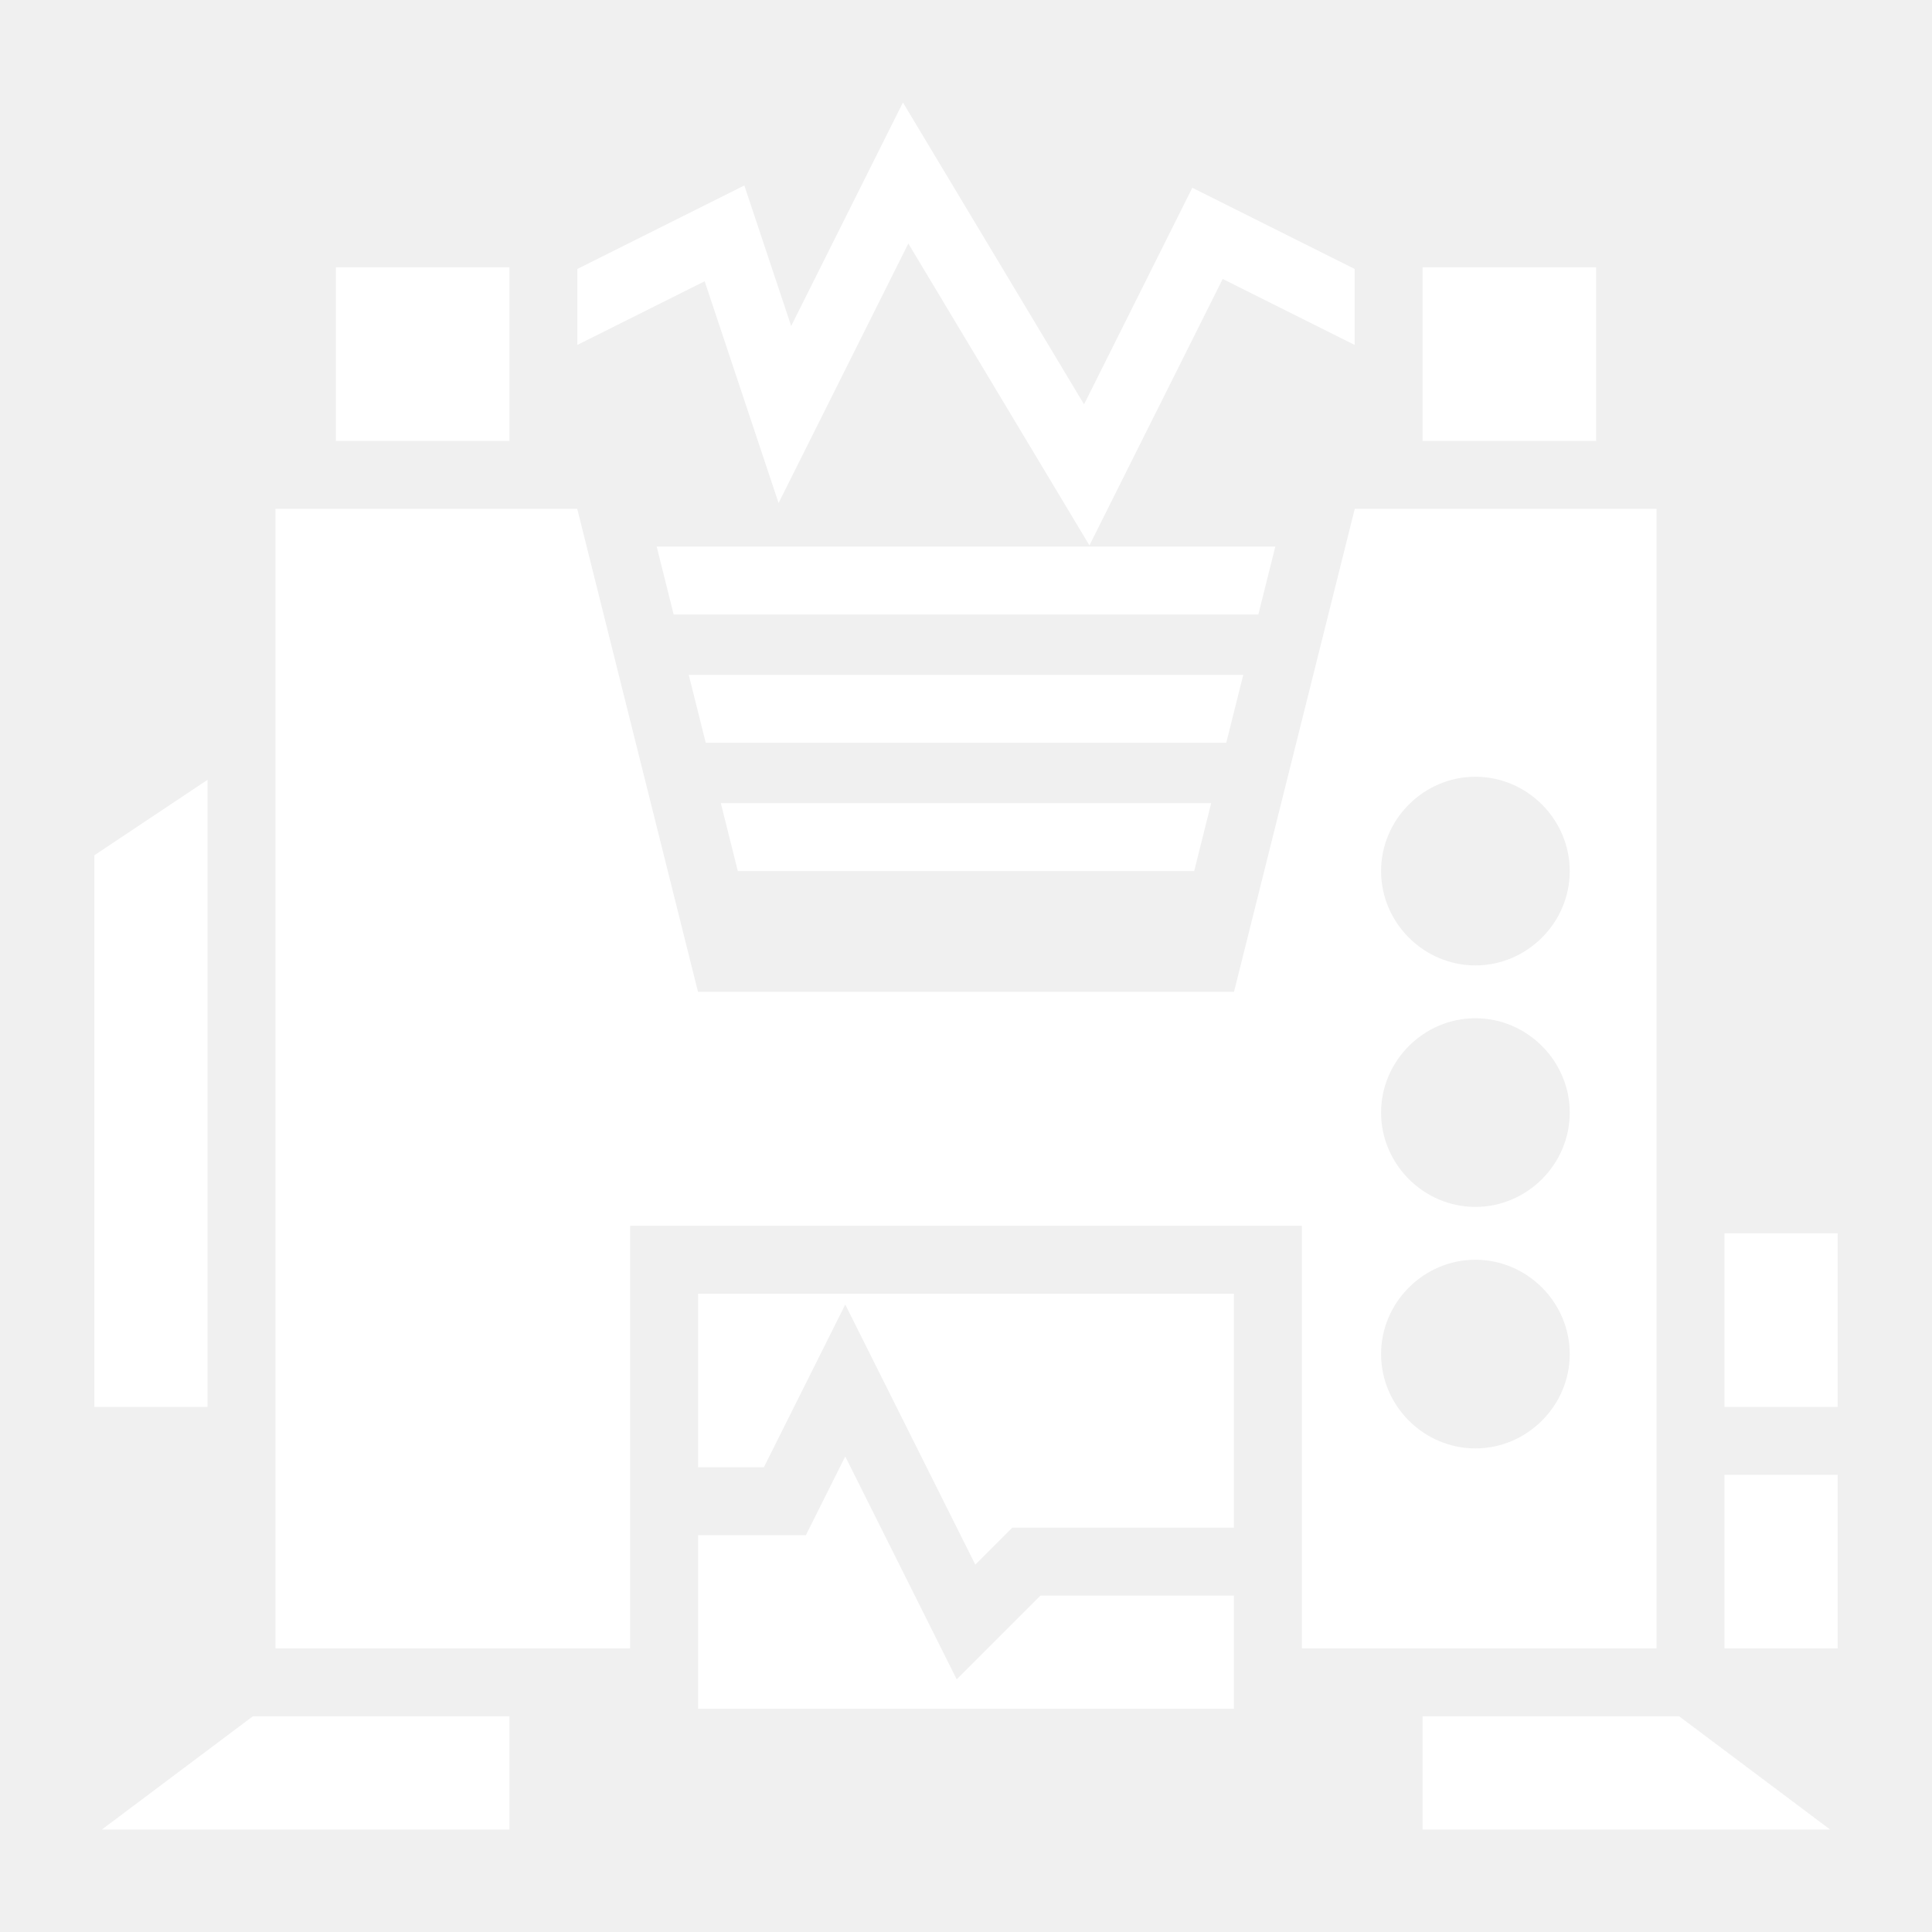
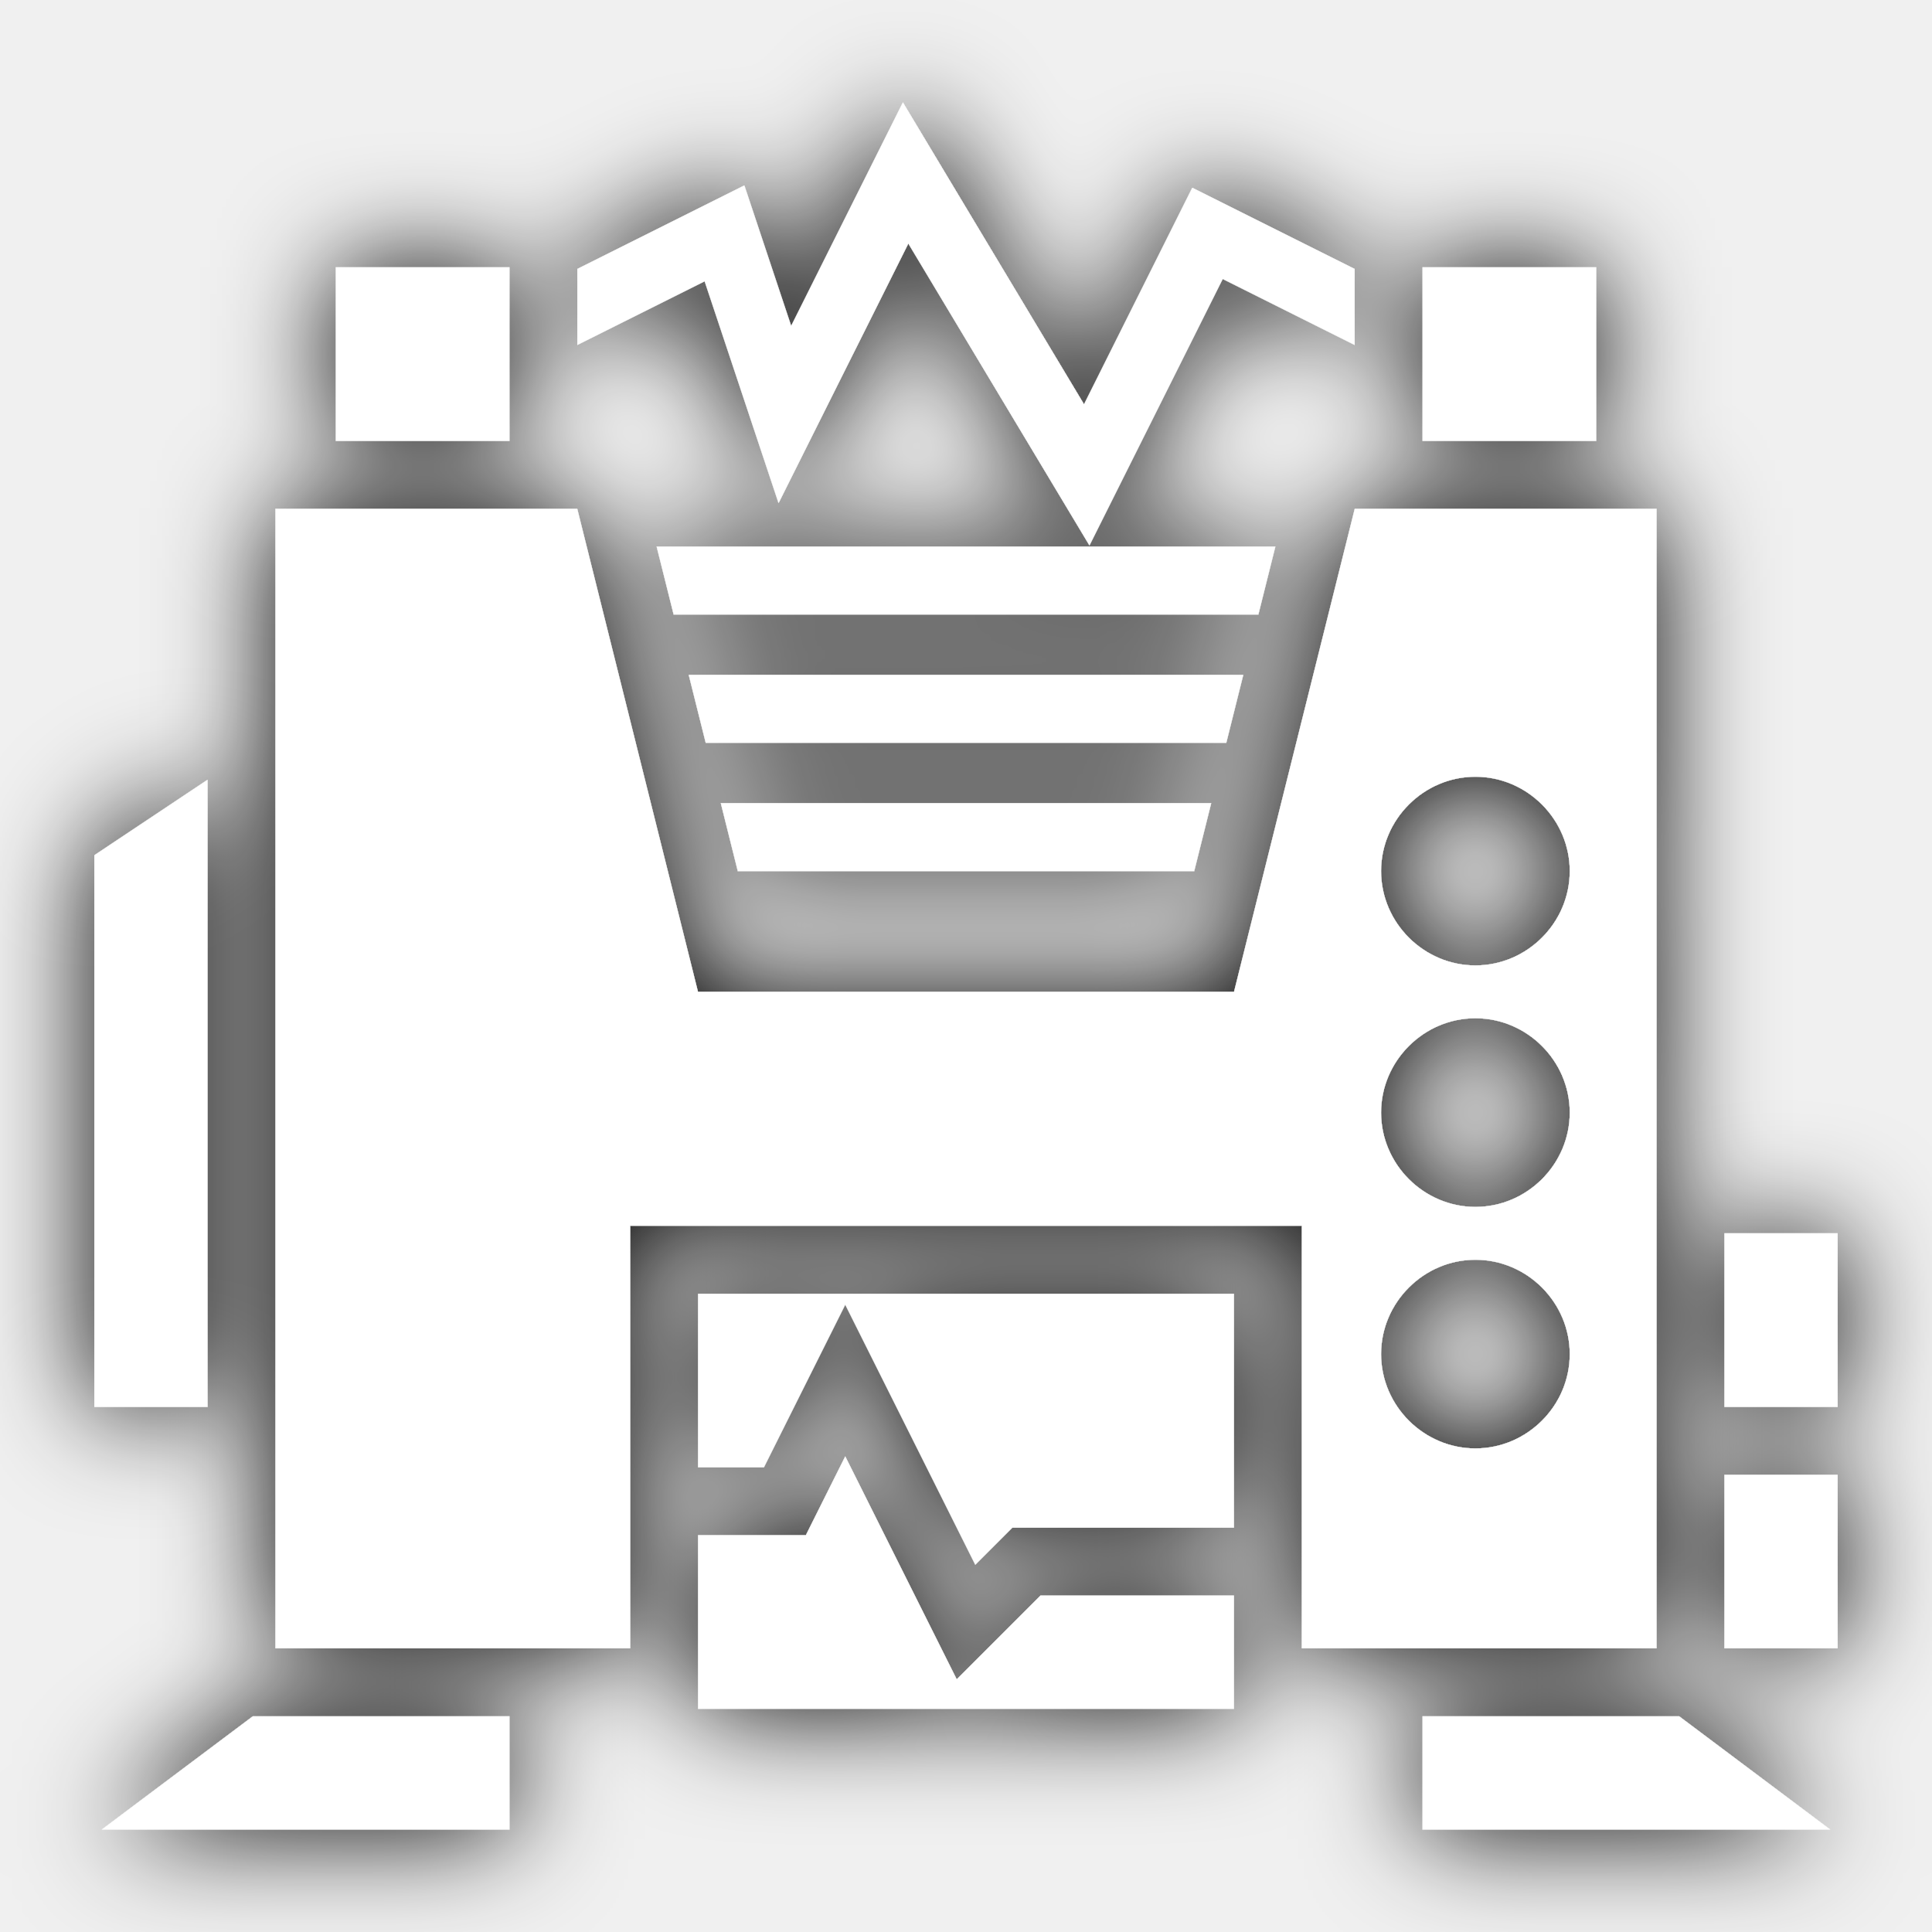
<svg xmlns="http://www.w3.org/2000/svg" style="height: 512px; width: 512px;" viewBox="0 0 512 512">
+   <defs>
+     <filter id="shadow-1" height="300%" width="300%" x="-100%" y="-100%">
+       <feFlood flood-color="rgba(0, 0, 0, 1)" result="flood" />
+       <feComposite in="flood" in2="SourceGraphic" operator="atop" result="composite" />
+       <feGaussianBlur in="composite" stdDeviation="15" result="blur" />
+       <feOffset dx="0" dy="0" result="offset" />
+       <feComposite in="SourceGraphic" in2="offset" operator="over" />
+     </filter>
+   </defs>
  <rect fill="#00007f" fill-opacity="0" height="512" width="512" rx="32" ry="32" />
  <g class="" style="" transform="translate(0,0)">
-     <path d="M239.283 27.155l-29.615 59.229-12.412-37.23L153 71.281v20.125l33.742-16.87 19.59 58.767 34.387-68.77 47.998 80 35.308-70.613L359 91.407V71.282l-43.025-21.511-28.694 57.384zM89 70.845v46h46v-46zm288 0v46h46v-46zm-304 64v302h94v-112h178v112h94v-302h-79.973l-32 128H184.973l-32-128zm101.027 10l4.5 18h154.946l4.5-18zm8.5 34l4.5 18h137.946l4.5-18zm208.473 27c13.7 0 25 11.3 25 25s-11.3 25-25 25-25-11.3-25-25 11.3-25 25-25zm-336 .816l-30 20v146.184h30zm136.027 6.184l4.5 18h120.946l4.5-18zm199.973 57c13.7 0 25 11.3 25 25s-11.3 25-25 25-25-11.3-25-25 11.3-25 25-25zm66 57v46h30v-46zm-66 7c13.7 0 25 11.3 25 25s-11.3 25-25 25-25-11.3-25-25 11.3-25 25-25zm-206 9v46h17.438L224 345.72l34.467 68.931 9.804-9.806H327v-62zm39 43.127l-10.438 20.873H185v46h142v-30h-51.271l-22.194 22.193zm233 4.873v46h30v-46zm-390 64l-40 30h108v-30zm310 0v30h108l-40-30z" fill="#fff" fill-opacity="1" />
+     <path d="M239.283 27.155l-29.615 59.229-12.412-37.23L153 71.281v20.125l33.742-16.87 19.59 58.767 34.387-68.77 47.998 80 35.308-70.613L359 91.407V71.282l-43.025-21.511-28.694 57.384zM89 70.845v46h46v-46zm288 0v46h46v-46zm-304 64v302h94v-112h178v112h94v-302h-79.973l-32 128H184.973l-32-128zm101.027 10l4.5 18h154.946l4.5-18zm8.5 34l4.5 18h137.946l4.5-18zm208.473 27c13.7 0 25 11.3 25 25s-11.3 25-25 25-25-11.3-25-25 11.3-25 25-25zm-336 .816l-30 20v146.184h30zm136.027 6.184l4.5 18h120.946l4.5-18zm199.973 57c13.7 0 25 11.3 25 25s-11.3 25-25 25-25-11.3-25-25 11.3-25 25-25zm66 57v46h30v-46zm-66 7c13.7 0 25 11.3 25 25s-11.3 25-25 25-25-11.3-25-25 11.3-25 25-25zm-206 9v46h17.438L224 345.72l34.467 68.931 9.804-9.806H327v-62zm39 43.127l-10.438 20.873H185v46h142v-30h-51.271l-22.194 22.193zm233 4.873v46h30v-46zm-390 64l-40 30h108v-30zm310 0v30h108l-40-30z" fill="#fff" fill-opacity="1" filter="url(#shadow-1)" />
  </g>
</svg>
